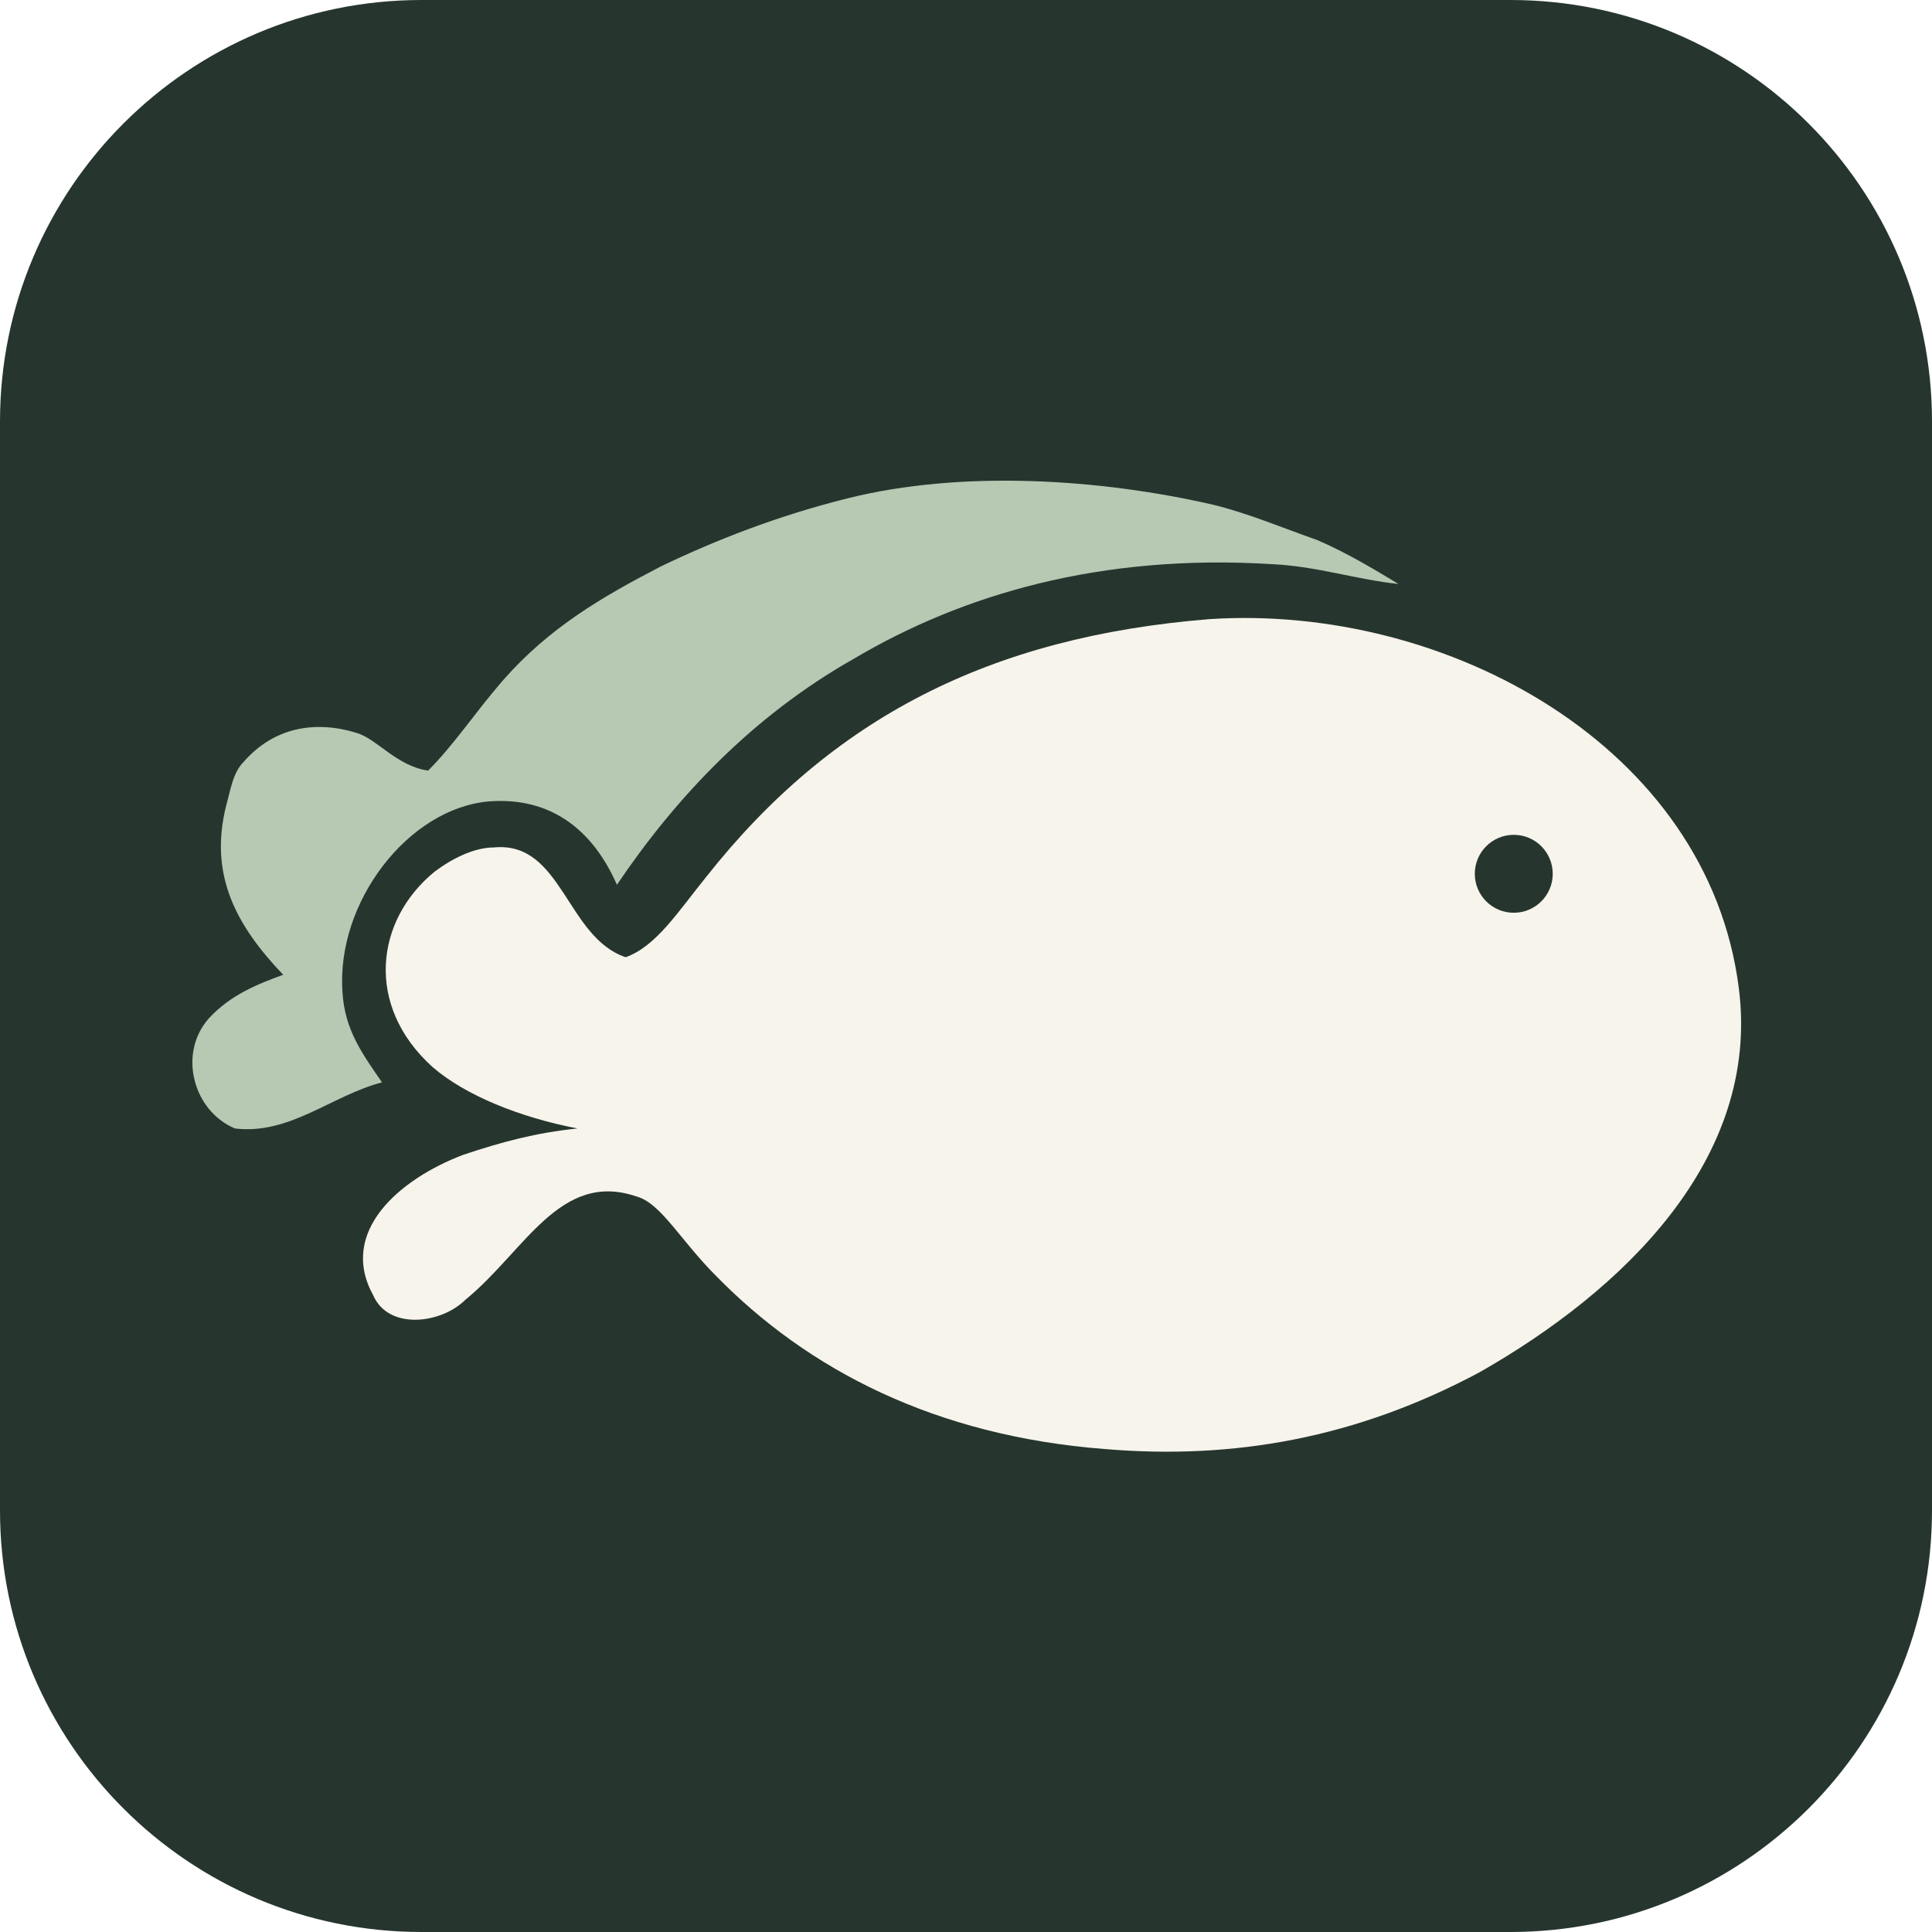
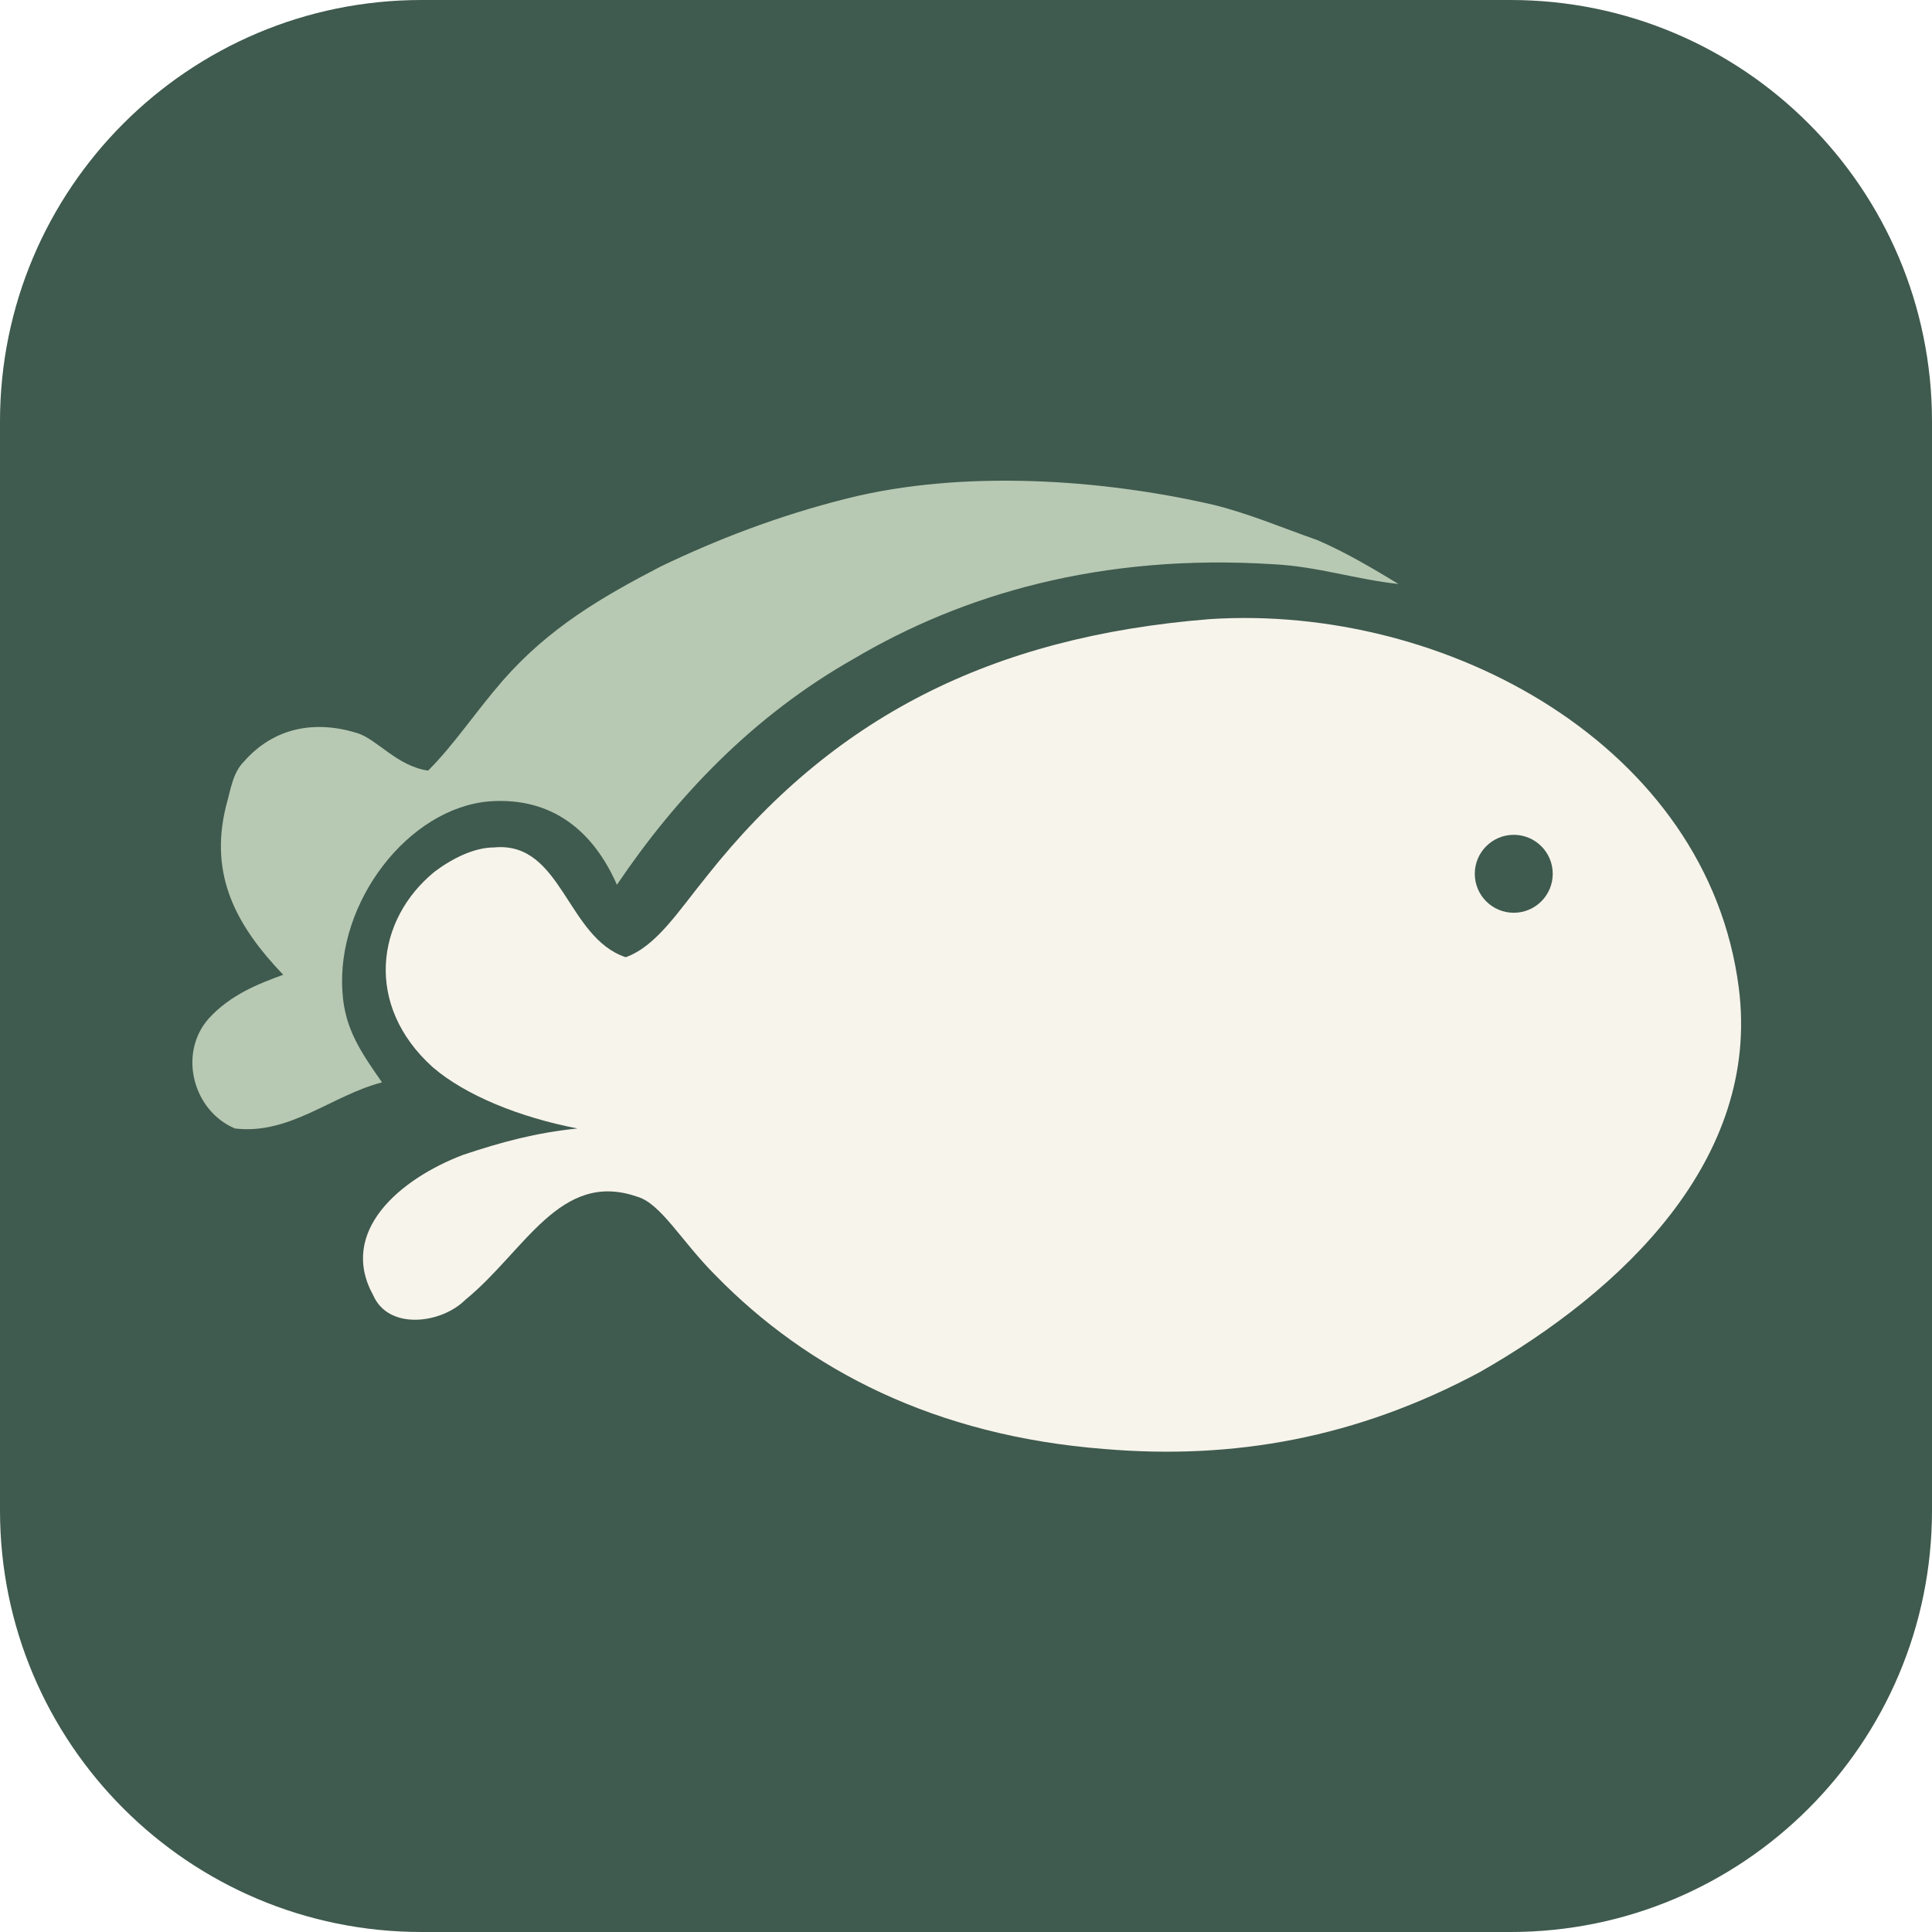
<svg xmlns="http://www.w3.org/2000/svg" viewBox="0 0 880 880" width="880" height="880" role="img" aria-label="肥鱼笔记 · 深色应用图标">
-   <rect width="880" height="880" rx="192" fill="#26362F" />
+   <rect width="880" height="880" rx="192" fill="#3F5A4E" />
  <g transform="translate(-179 106)">
    <path fill="#B7C9B3" d="M 816 160 C 797 158 779 152 759 151 C 680 146 617 165 568 194 C 522 220 487 257 460 297 C 449 272 430 257 402 259 C 365 262 332 305 335 346 C 336 363 344 374 353 387 C 330 393 311 411 286 408 C 267 400 260 374 274 358 C 284 347 297 342 308 338 C 287 316 274 293 282 261 C 284 254 285 246 290 241 C 304 225 323 222 342 228 C 351 231 360 243 374 245 C 386 233 395 219 408 204 C 429 180 453 166 480 152 C 505 140 533 129 565 121 C 617 108 680 112 732 124 C 748 128 762 134 779 140 C 793 146 806 154 816 160 Z" />
    <path fill="#F7F4EB" fill-rule="evenodd" d="M 442 408 C 416 403 391 393 376 380 C 345 352 350 313 377 291 C 385 285 395 280 404 280 C 435 277 437 321 464 330 C 478 325 488 309 501 293 C 558 221 630 184 730 176 C 838 169 957 234 971 344 C 981 422 918 482 853 519 C 797 549 741 559 682 554 C 605 548 547 518 505 475 C 489 459 480 442 469 439 C 434 427 418 464 391 486 C 380 497 356 500 349 484 C 333 455 361 431 390 420 C 408 414 423 410 442 408 Z M 886.25 292.0 A 17.75 17.75 0 1 0 850.75 292.0 A 17.75 17.75 0 1 0 886.25 292.0 Z" />
  </g>
</svg>
